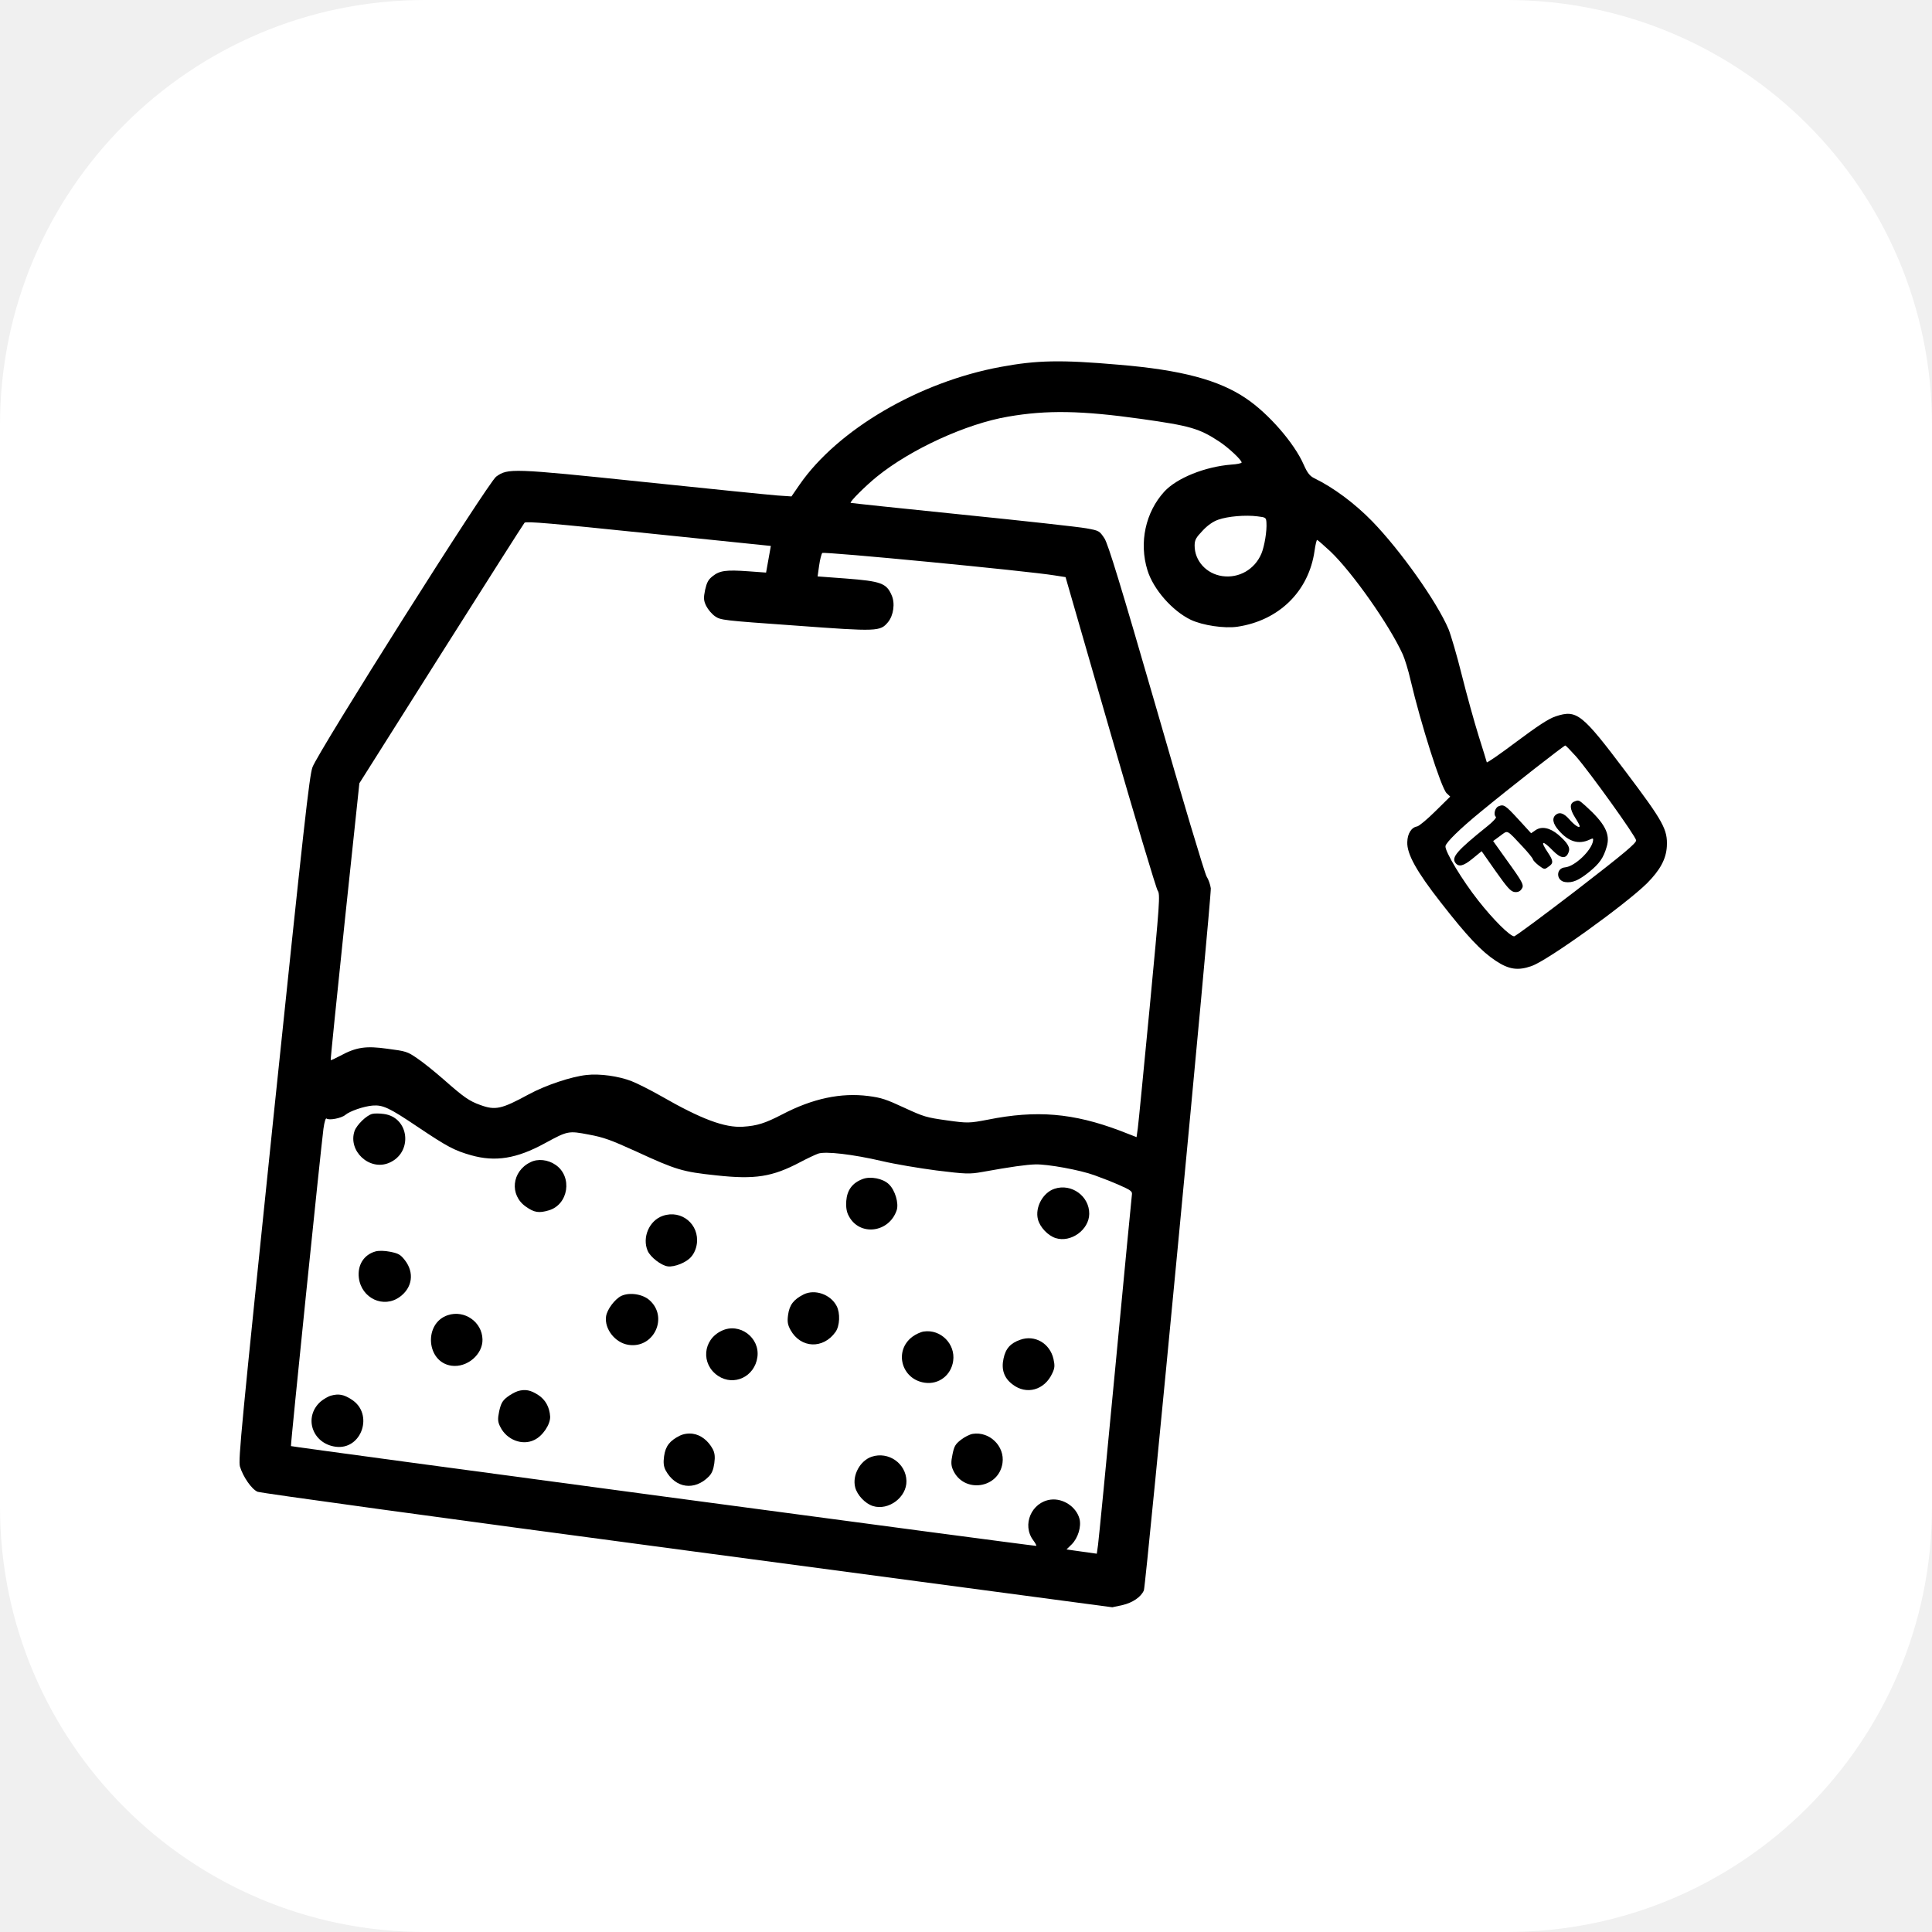
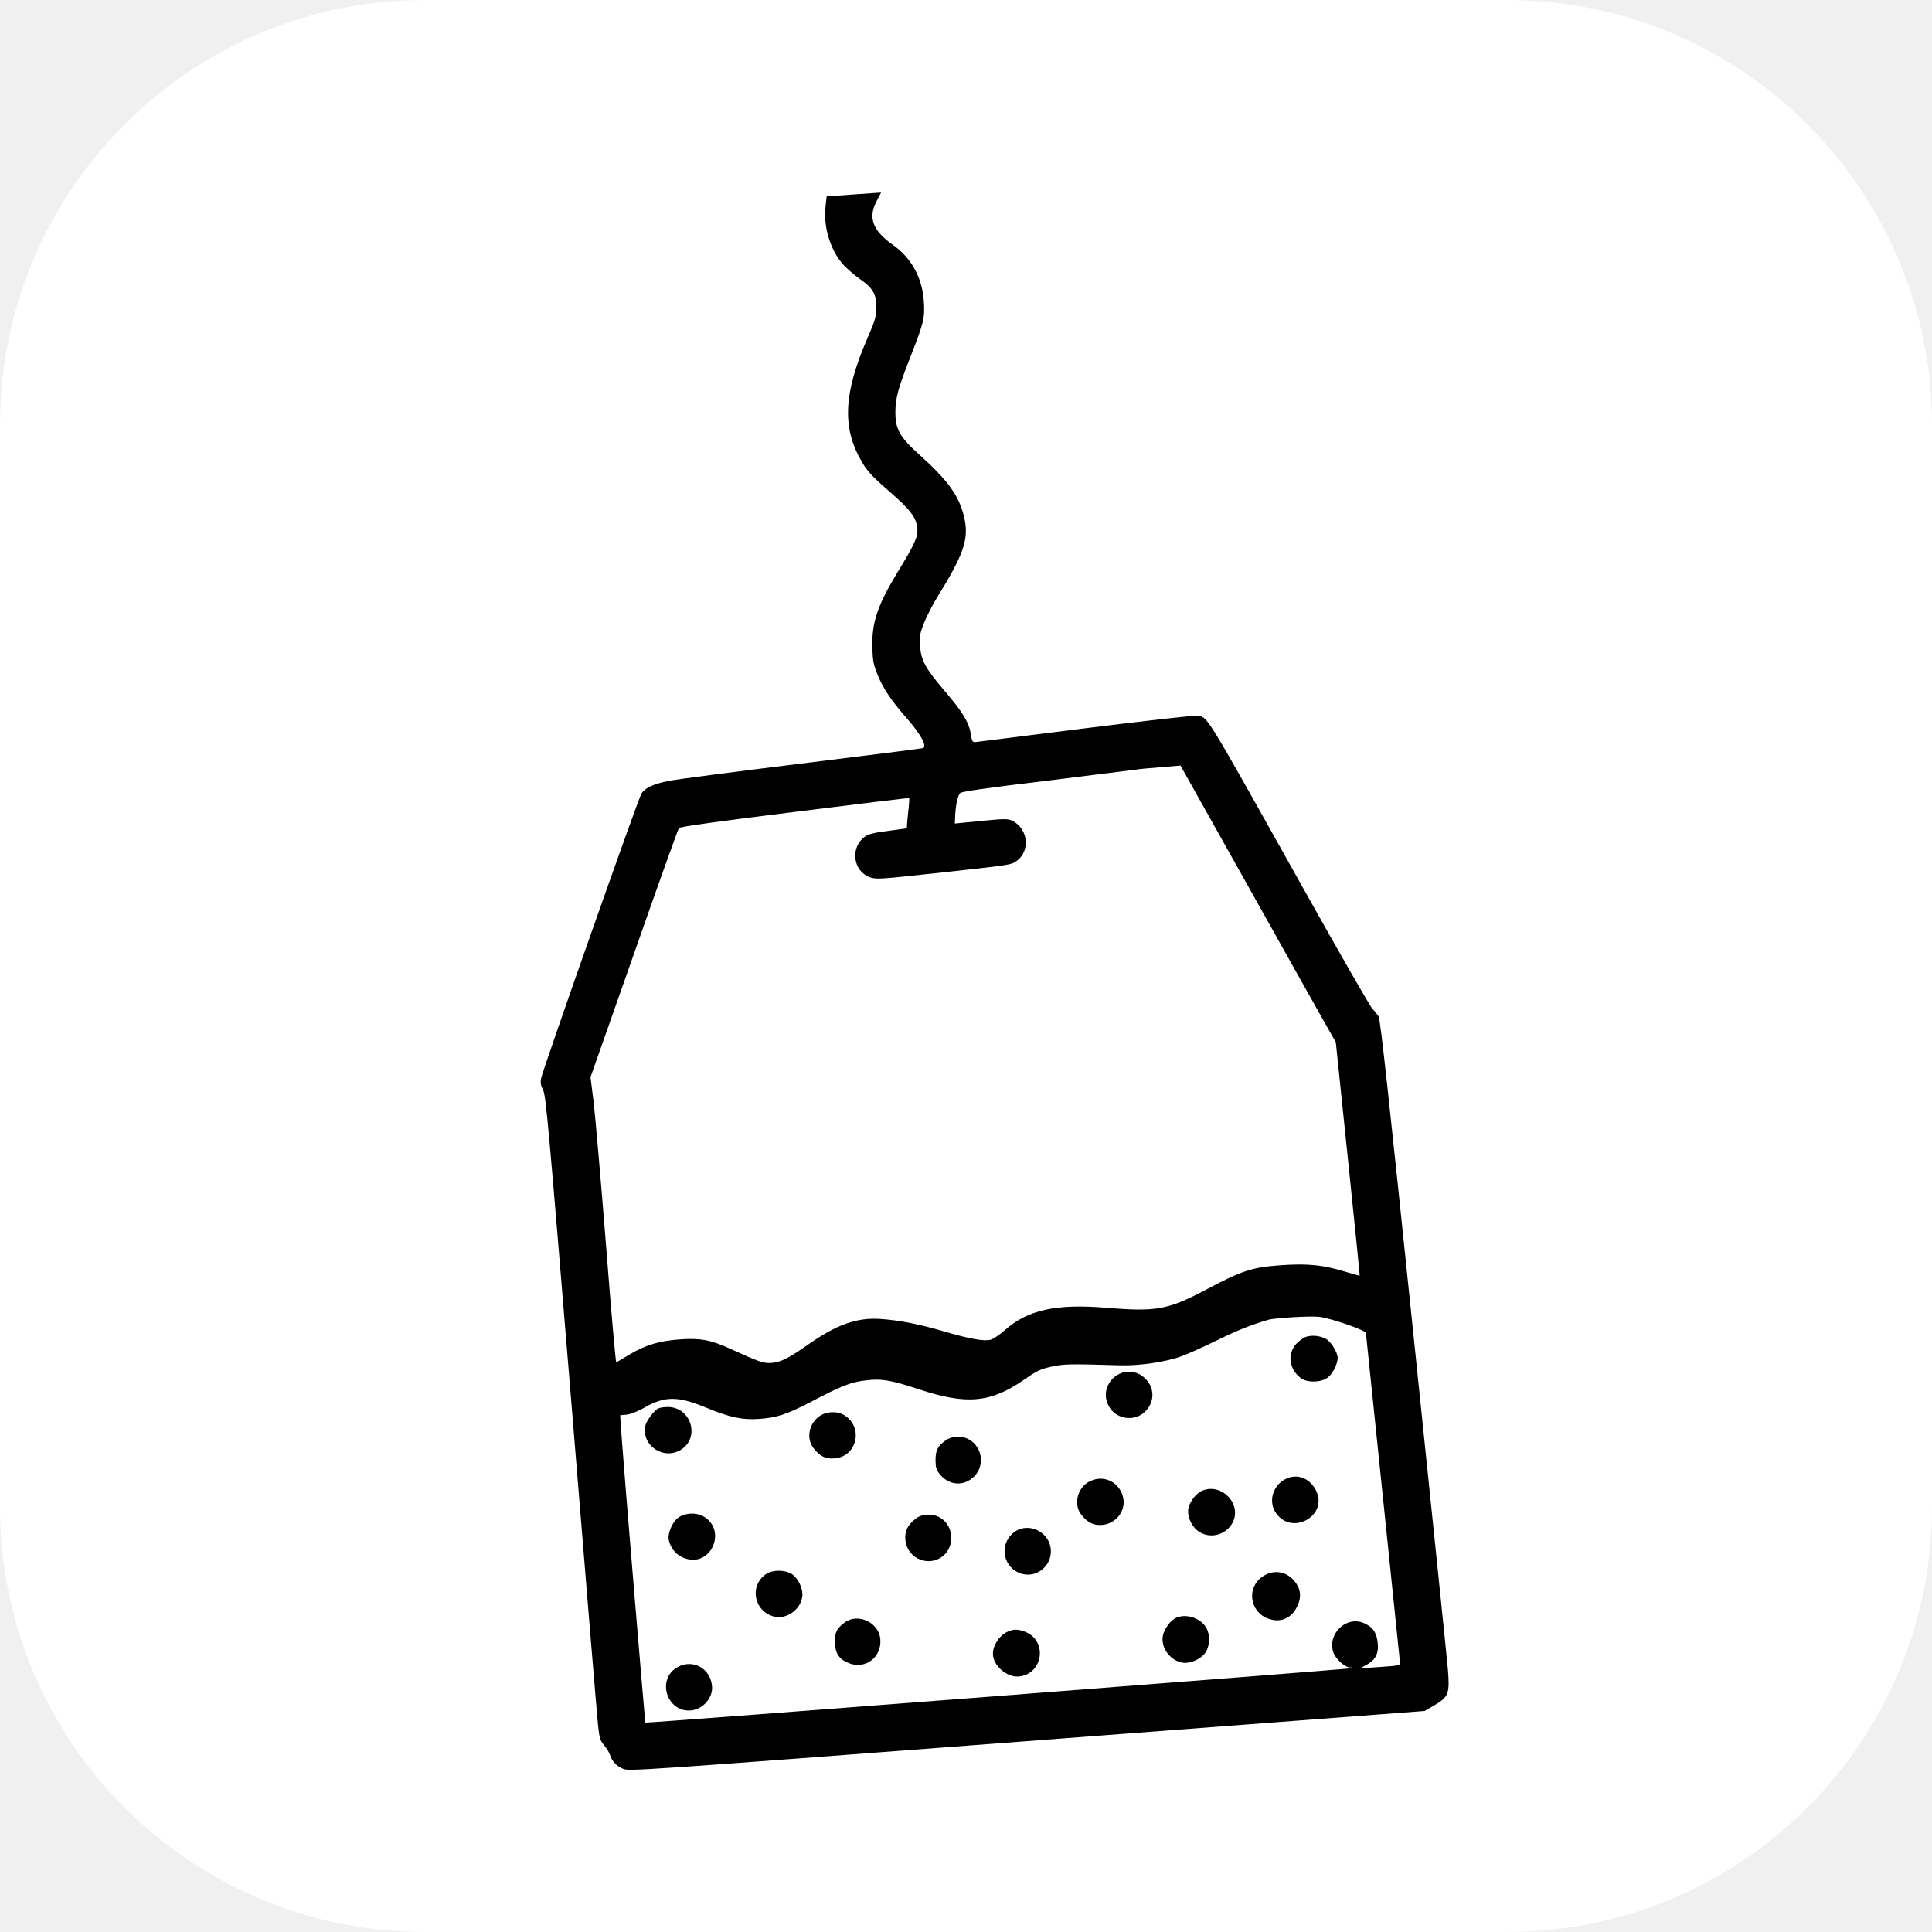
<svg xmlns="http://www.w3.org/2000/svg" viewBox="0 0 1000 1000">
  <rect width="1000" height="1000" rx="220" fill="#ffffff" />
-   <g transform="rotate(8 500 500)">
-     <g transform="translate(3.00 -43.81) scale(0.875)">
+   <g transform="rotate(-4 500 500)">
+     <g transform="translate(135.99 97.56) scale(0.8135)">
      <g transform="translate(0,1000) scale(0.1,-0.1)" fill="#000000" stroke="none">
-         <path d="M6080 7433 c-343 -18 -484 -41 -690 -110 -465 -155 -902 -500 -1081 -855 l-38 -76 -83 -6 c-46 -3 -405 -17 -798 -31 -782 -28 -803 -31 -865 -90 -42 -40 -817 -1758 -837 -1854 -11 -55 -3 -332 60 -2090 67 -1837 75 -2030 91 -2066 27 -58 87 -123 124 -133 19 -5 1079 -2 2567 9 l2535 18 57 21 c58 22 103 63 114 104 8 33 -175 4125 -186 4168 -6 21 -21 50 -34 65 -13 15 -208 439 -432 942 -312 696 -418 923 -445 955 -36 40 -37 41 -115 44 -44 2 -376 -8 -739 -22 -362 -14 -660 -24 -662 -23 -6 7 70 108 132 175 175 188 480 384 720 460 221 71 424 96 780 96 295 0 349 -8 478 -69 57 -27 147 -90 147 -104 0 -4 -26 -14 -57 -20 -154 -34 -310 -124 -372 -214 -93 -136 -107 -319 -34 -474 50 -107 179 -218 295 -255 75 -23 204 -24 279 -2 239 71 389 267 389 509 0 36 3 65 6 65 4 0 43 -26 88 -57 145 -104 405 -381 508 -543 15 -24 46 -89 67 -145 96 -247 267 -604 304 -632 l24 -17 -75 -98 c-41 -54 -83 -100 -94 -104 -33 -10 -51 -50 -45 -100 7 -70 79 -165 246 -326 184 -178 277 -252 369 -296 85 -41 140 -41 216 -1 91 47 499 438 607 579 66 88 92 158 86 232 -9 100 -39 141 -302 404 -305 305 -338 325 -456 267 -39 -19 -97 -70 -209 -181 -85 -85 -156 -150 -157 -145 -2 5 -33 72 -70 149 -36 76 -103 230 -148 341 -45 112 -98 228 -116 259 -91 151 -346 421 -535 568 -119 92 -255 166 -375 205 -28 9 -45 25 -73 70 -72 118 -248 271 -392 341 -174 86 -403 114 -774 93z m995 -804 c10 -47 8 -139 -4 -185 -26 -98 -111 -164 -210 -164 -96 0 -176 67 -188 157 -4 32 1 46 34 92 25 36 54 63 83 78 54 28 155 51 227 52 50 1 52 0 58 -30z m-743 -1354 c214 -478 398 -879 409 -891 18 -19 21 -65 49 -688 16 -368 30 -692 30 -720 l0 -53 -102 24 c-289 65 -507 53 -783 -44 -106 -36 -115 -38 -240 -38 -123 0 -137 2 -260 39 -112 34 -142 40 -220 39 -163 -2 -324 -60 -490 -179 -93 -66 -137 -87 -219 -104 -106 -22 -251 10 -505 112 -68 27 -151 55 -185 63 -80 19 -193 19 -270 -1 -87 -22 -230 -93 -322 -161 -147 -109 -182 -122 -275 -102 -68 14 -103 32 -235 119 -58 38 -135 84 -172 102 -64 32 -72 33 -182 32 -130 0 -185 -16 -273 -81 -26 -19 -49 -34 -51 -32 -2 2 -16 373 -32 825 l-28 820 372 825 c205 453 376 830 381 837 6 11 165 19 735 40 l727 27 -3 -80 -3 -80 -105 -7 c-131 -9 -168 -19 -205 -58 -23 -24 -29 -41 -33 -87 -3 -48 0 -64 20 -93 13 -19 40 -43 60 -53 36 -18 48 -18 482 12 485 32 498 35 536 96 27 44 27 117 -1 161 -40 66 -75 73 -281 60 l-168 -11 0 65 c0 36 4 70 8 76 7 11 1221 64 1381 60 l64 -1 389 -870z m2751 238 c96 -84 413 -416 419 -440 4 -16 -59 -86 -309 -342 -173 -176 -320 -321 -327 -321 -28 0 -137 82 -239 180 -110 105 -237 261 -237 292 0 22 71 114 176 228 158 172 436 460 443 460 4 0 37 -26 74 -57z m-2478 -2848 c39 -8 107 -24 153 -37 68 -19 82 -26 82 -43 0 -11 20 -472 45 -1025 25 -552 45 -1028 45 -1057 l0 -53 -91 0 -90 0 27 35 c31 42 42 111 24 155 -28 67 -112 108 -184 89 -111 -30 -150 -172 -69 -253 14 -14 24 -28 22 -30 -5 -4 -4442 -33 -4448 -29 -4 3 -70 1765 -71 1886 0 42 4 66 10 62 16 -10 86 14 106 36 24 27 101 66 153 78 60 13 99 1 282 -88 190 -92 234 -108 336 -122 147 -20 269 17 422 131 124 92 128 93 250 87 91 -4 132 -13 292 -60 249 -75 288 -81 488 -74 231 7 330 37 482 147 36 26 80 55 97 64 41 21 202 25 382 9 74 -7 221 -11 325 -10 174 3 197 5 270 29 167 55 252 79 305 88 72 12 266 4 355 -15z" />
-         <path d="M9108 5249 c-27 -15 -21 -47 17 -92 19 -22 35 -44 35 -48 0 -14 -33 3 -68 33 -35 30 -61 35 -80 16 -23 -23 -13 -56 30 -92 66 -57 127 -66 186 -28 20 13 22 13 22 -4 -1 -58 -86 -165 -142 -178 -54 -12 -43 -86 13 -86 43 0 78 21 132 79 53 57 72 93 82 162 12 78 -30 136 -159 223 -44 29 -44 29 -68 15z" />
-         <path d="M8668 5159 c-20 -11 -24 -54 -7 -64 6 -4 -12 -30 -43 -63 -158 -168 -185 -211 -156 -240 23 -23 50 -12 97 39 l47 51 99 -106 c80 -85 104 -106 127 -106 17 0 31 7 38 21 15 26 7 38 -112 162 l-93 98 37 36 c42 41 29 45 141 -45 36 -29 67 -58 70 -65 2 -7 21 -21 40 -32 35 -19 37 -19 56 0 29 25 26 39 -14 84 -57 63 -43 70 28 15 52 -40 83 -40 93 2 8 30 -12 55 -75 96 -55 34 -105 37 -137 7 l-23 -21 -86 71 c-89 73 -98 77 -127 60z" />
-         <path d="M6382 2553 c-65 -32 -100 -125 -72 -193 18 -44 72 -87 119 -95 93 -16 189 76 177 169 -13 104 -129 166 -224 119z" />
-         <path d="M5250 2452 c-57 -31 -82 -77 -78 -142 3 -38 11 -65 28 -87 80 -110 249 -64 275 74 8 42 -26 117 -67 146 -39 29 -115 33 -158 9z" />
-         <path d="M2324 2430 c-33 -13 -82 -77 -90 -115 -23 -122 119 -222 227 -159 135 79 84 285 -70 283 -25 0 -55 -4 -67 -9z" />
-         <path d="M3290 2277 c-102 -68 -97 -210 10 -264 54 -28 82 -28 137 -3 111 50 113 217 3 272 -49 25 -110 23 -150 -5z" />
-         <path d="M4110 2072 c-76 -38 -105 -144 -60 -218 22 -35 91 -74 130 -74 40 0 108 39 130 76 14 21 22 51 22 79 0 117 -118 190 -222 137z" />
-         <path d="M5000 1728 c-55 -38 -75 -73 -75 -132 0 -42 6 -60 27 -88 75 -99 207 -86 265 26 20 39 13 114 -15 153 -45 63 -141 82 -202 41z" />
-         <path d="M6305 1640 c-54 -28 -78 -63 -82 -124 -5 -65 19 -113 73 -143 91 -53 194 -8 225 98 10 32 9 46 -5 84 -34 89 -130 128 -211 85z" />
-         <path d="M2454 1626 c-64 -29 -93 -94 -74 -167 32 -119 171 -161 256 -78 66 64 66 154 -1 219 -30 29 -43 34 -92 37 -35 2 -70 -2 -89 -11z" />
-         <path d="M5733 1609 c-17 -5 -45 -23 -62 -40 -98 -98 -29 -259 111 -259 84 0 148 66 148 151 0 102 -100 177 -197 148z" />
-         <path d="M3933 1569 c-35 -23 -73 -91 -73 -133 0 -75 75 -147 154 -148 152 -3 214 195 87 279 -45 30 -123 31 -168 2z" />
-         <path d="M4549 1447 c-104 -68 -95 -213 16 -267 102 -49 215 25 215 142 0 117 -134 190 -231 125z" />
-         <path d="M2932 1313 c-136 -67 -88 -293 63 -293 93 0 175 92 160 180 -17 102 -130 159 -223 113z" />
-         <path d="M6105 1050 c-17 -5 -46 -25 -65 -45 -29 -30 -34 -43 -37 -92 -3 -46 0 -65 16 -91 82 -130 284 -72 284 82 0 100 -102 175 -198 146z" />
-         <path d="M3405 926 c-16 -8 -43 -28 -59 -45 -24 -25 -30 -42 -34 -88 -3 -48 0 -64 20 -92 48 -70 144 -92 209 -48 46 30 82 104 74 150 -11 55 -42 96 -88 117 -49 23 -81 24 -122 6z" />
-         <path d="M5532 833 c-65 -32 -100 -125 -72 -193 18 -44 72 -87 119 -95 96 -16 192 80 176 175 -17 102 -130 159 -223 113z" />
-         <path d="M4390 798 c-55 -38 -75 -73 -75 -133 0 -39 6 -61 21 -82 72 -97 186 -97 258 0 15 21 21 43 21 82 0 39 -6 61 -21 82 -34 46 -82 73 -129 73 -27 0 -54 -8 -75 -22z" />
-         <path d="M2315 746 c-17 -7 -43 -28 -58 -45 -87 -104 -14 -251 125 -251 157 0 200 225 55 290 -49 23 -80 24 -122 6z" />
+         <path d="M3920 9934 c-23 -121 10 -271 81 -367 22 -30 69 -77 103 -105 80 -64 100 -103 94 -189 -4 -56 -13 -82 -72 -195 -175 -337 -200 -554 -89 -778 30 -62 58 -97 158 -197 131 -131 165 -183 165 -256 0 -50 -26 -97 -149 -270 -138 -196 -182 -302 -189 -457 -4 -94 -1 -114 22 -183 29 -88 76 -169 163 -283 84 -111 120 -189 91 -199 -7 -2 -357 -22 -778 -44 -421 -22 -802 -45 -848 -51 -102 -13 -156 -34 -181 -69 -23 -31 -750 -1711 -763 -1762 -7 -27 -6 -45 7 -75 16 -36 19 -207 41 -1994 12 -1075 24 -2000 26 -2056 3 -90 6 -104 29 -135 14 -19 29 -47 33 -63 11 -44 36 -75 77 -96 37 -19 75 -19 2576 -4 l2538 15 65 32 c94 47 103 67 101 225 -1 70 -33 1032 -70 2137 -51 1532 -70 2016 -80 2035 -8 14 -23 36 -35 50 -13 14 -184 367 -381 785 -565 1198 -532 1134 -601 1154 -17 4 -312 -8 -714 -30 -377 -21 -695 -38 -706 -39 -19 0 -22 7 -26 53 -6 74 -42 144 -145 283 -114 154 -138 206 -138 299 0 60 5 81 36 145 20 41 62 111 93 154 194 269 232 362 207 506 -24 135 -88 236 -261 415 -114 119 -137 170 -127 284 8 86 28 143 125 347 94 198 105 232 104 339 -1 150 -61 278 -173 369 -121 99 -145 183 -82 284 l32 52 -173 0 -174 0 -12 -66z m2370 -4477 c200 -424 394 -835 431 -912 l67 -140 25 -745 c14 -410 24 -746 23 -747 -1 -1 -37 11 -81 28 -143 56 -242 73 -415 73 -187 -1 -245 -15 -495 -126 -244 -107 -318 -115 -635 -66 -315 48 -497 21 -651 -98 -33 -25 -75 -50 -93 -54 -41 -9 -137 15 -300 76 -148 55 -280 90 -394 105 -147 20 -278 -17 -466 -130 -127 -77 -184 -101 -241 -101 -53 0 -76 10 -255 107 -120 66 -187 83 -315 83 -132 0 -221 -20 -325 -72 -47 -24 -88 -44 -91 -46 -4 -2 -10 334 -13 745 -4 411 -11 822 -15 912 l-9 165 331 765 c181 421 335 771 341 777 7 8 257 25 741 51 402 22 731 39 733 37 2 -1 -1 -28 -7 -61 -6 -32 -13 -74 -16 -94 l-5 -36 -119 -8 c-90 -5 -126 -11 -150 -26 -100 -61 -93 -213 13 -260 39 -17 59 -17 406 -4 489 19 493 19 531 41 92 55 91 195 -3 255 -31 19 -44 20 -202 16 l-169 -5 6 52 c8 66 24 122 41 139 10 9 150 20 557 40 299 16 555 30 569 31 14 2 84 4 155 4 l130 2 365 -773z m268 -2787 c70 -12 292 -106 292 -124 0 -6 16 -477 35 -1046 19 -569 35 -1045 35 -1057 0 -23 -2 -23 -127 -23 l-128 0 42 20 c61 27 85 70 80 142 -4 62 -25 96 -79 124 -109 56 -239 -54 -206 -174 12 -43 70 -102 100 -102 12 0 19 -2 16 -5 -5 -5 -4510 -37 -4514 -32 -3 3 -24 1603 -24 1803 l0 159 43 1 c25 1 71 16 115 37 134 65 220 58 391 -28 145 -72 224 -95 331 -95 114 0 177 16 334 84 202 89 262 108 356 113 103 6 162 -8 333 -78 302 -124 454 -121 683 16 80 48 105 57 174 67 80 12 113 10 435 -22 121 -12 286 0 394 30 41 12 145 50 231 85 132 54 223 83 335 108 40 9 262 7 323 -3z" />
+         <path d="M6471 2549 c-18 -4 -49 -23 -69 -42 -61 -61 -56 -153 12 -216 37 -35 127 -41 174 -11 33 21 72 87 72 125 0 34 -37 102 -64 120 -35 23 -84 33 -125 24z" />
+         <path d="M5254 2390 c-55 -28 -88 -87 -82 -145 17 -145 202 -184 276 -59 72 123 -66 269 -194 204z" />
+         <path d="M2324 2381 c-28 -12 -82 -76 -90 -107 -31 -122 103 -225 216 -165 129 68 85 264 -61 277 -24 2 -53 0 -65 -5z" />
+         <path d="M3339 2257 c-67 -44 -88 -135 -46 -197 36 -54 71 -74 127 -74 147 0 202 188 80 272 -45 30 -115 30 -161 -1z" />
+         <path d="M4135 2051 c-53 -32 -68 -58 -73 -119 -3 -47 0 -63 20 -92 44 -65 122 -87 188 -51 104 54 108 200 8 261 -41 25 -104 26 -143 1z" />
+         <path d="M5022 1723 c-74 -36 -104 -138 -60 -202 37 -55 73 -76 128 -76 85 0 155 74 147 156 -10 108 -118 170 -215 122z" />
+         <path d="M2403 1679 c-42 -27 -77 -99 -69 -142 10 -54 43 -97 92 -118 166 -74 287 166 132 261 -44 26 -113 26 -155 -1z" />
+         <path d="M6261 1648 c-76 -41 -104 -135 -61 -206 94 -154 335 -35 262 130 -38 86 -123 118 -201 76z" />
+         <path d="M5744 1619 c-42 -12 -91 -69 -100 -114 -10 -53 19 -120 64 -150 70 -48 167 -26 212 47 68 112 -49 256 -176 217z" />
+         <path d="M3911 1568 c-55 -37 -76 -73 -76 -128 0 -109 113 -180 211 -134 99 47 111 192 21 256 -45 32 -114 35 -156 6z" />
+         <path d="M4532 1440 c-100 -61 -96 -207 8 -261 97 -52 214 21 214 132 0 112 -127 187 -222 129z" />
+         <path d="M2933 1281 c-112 -70 -89 -234 38 -273 78 -23 169 35 185 117 9 49 -19 119 -58 147 -44 31 -123 35 -165 9z" />
+         <path d="M6084 1045 c-104 -62 -96 -213 14 -266 80 -39 157 -12 200 72 28 54 23 107 -15 157 -49 64 -129 79 -199 37z" />
+         <path d="M3415 941 c-53 -33 -69 -58 -72 -119 -5 -74 19 -115 83 -144 102 -45 208 27 206 141 -1 105 -129 177 -217 122z" />
+         <path d="M5515 821 c-34 -14 -74 -62 -87 -102 -23 -78 35 -169 117 -185 49 -9 119 19 147 58 33 47 36 124 6 168 -39 58 -122 86 -183 61z" />
+         <path d="M4435 806 c-53 -24 -95 -85 -95 -138 0 -71 79 -148 151 -148 154 0 205 207 69 278 -50 25 -82 27 -125 8z" />
+         <path d="M2333 731 c-140 -65 -91 -281 63 -281 76 0 147 68 147 142 0 115 -108 186 -210 139z" />
      </g>
    </g>
  </g>
</svg>
